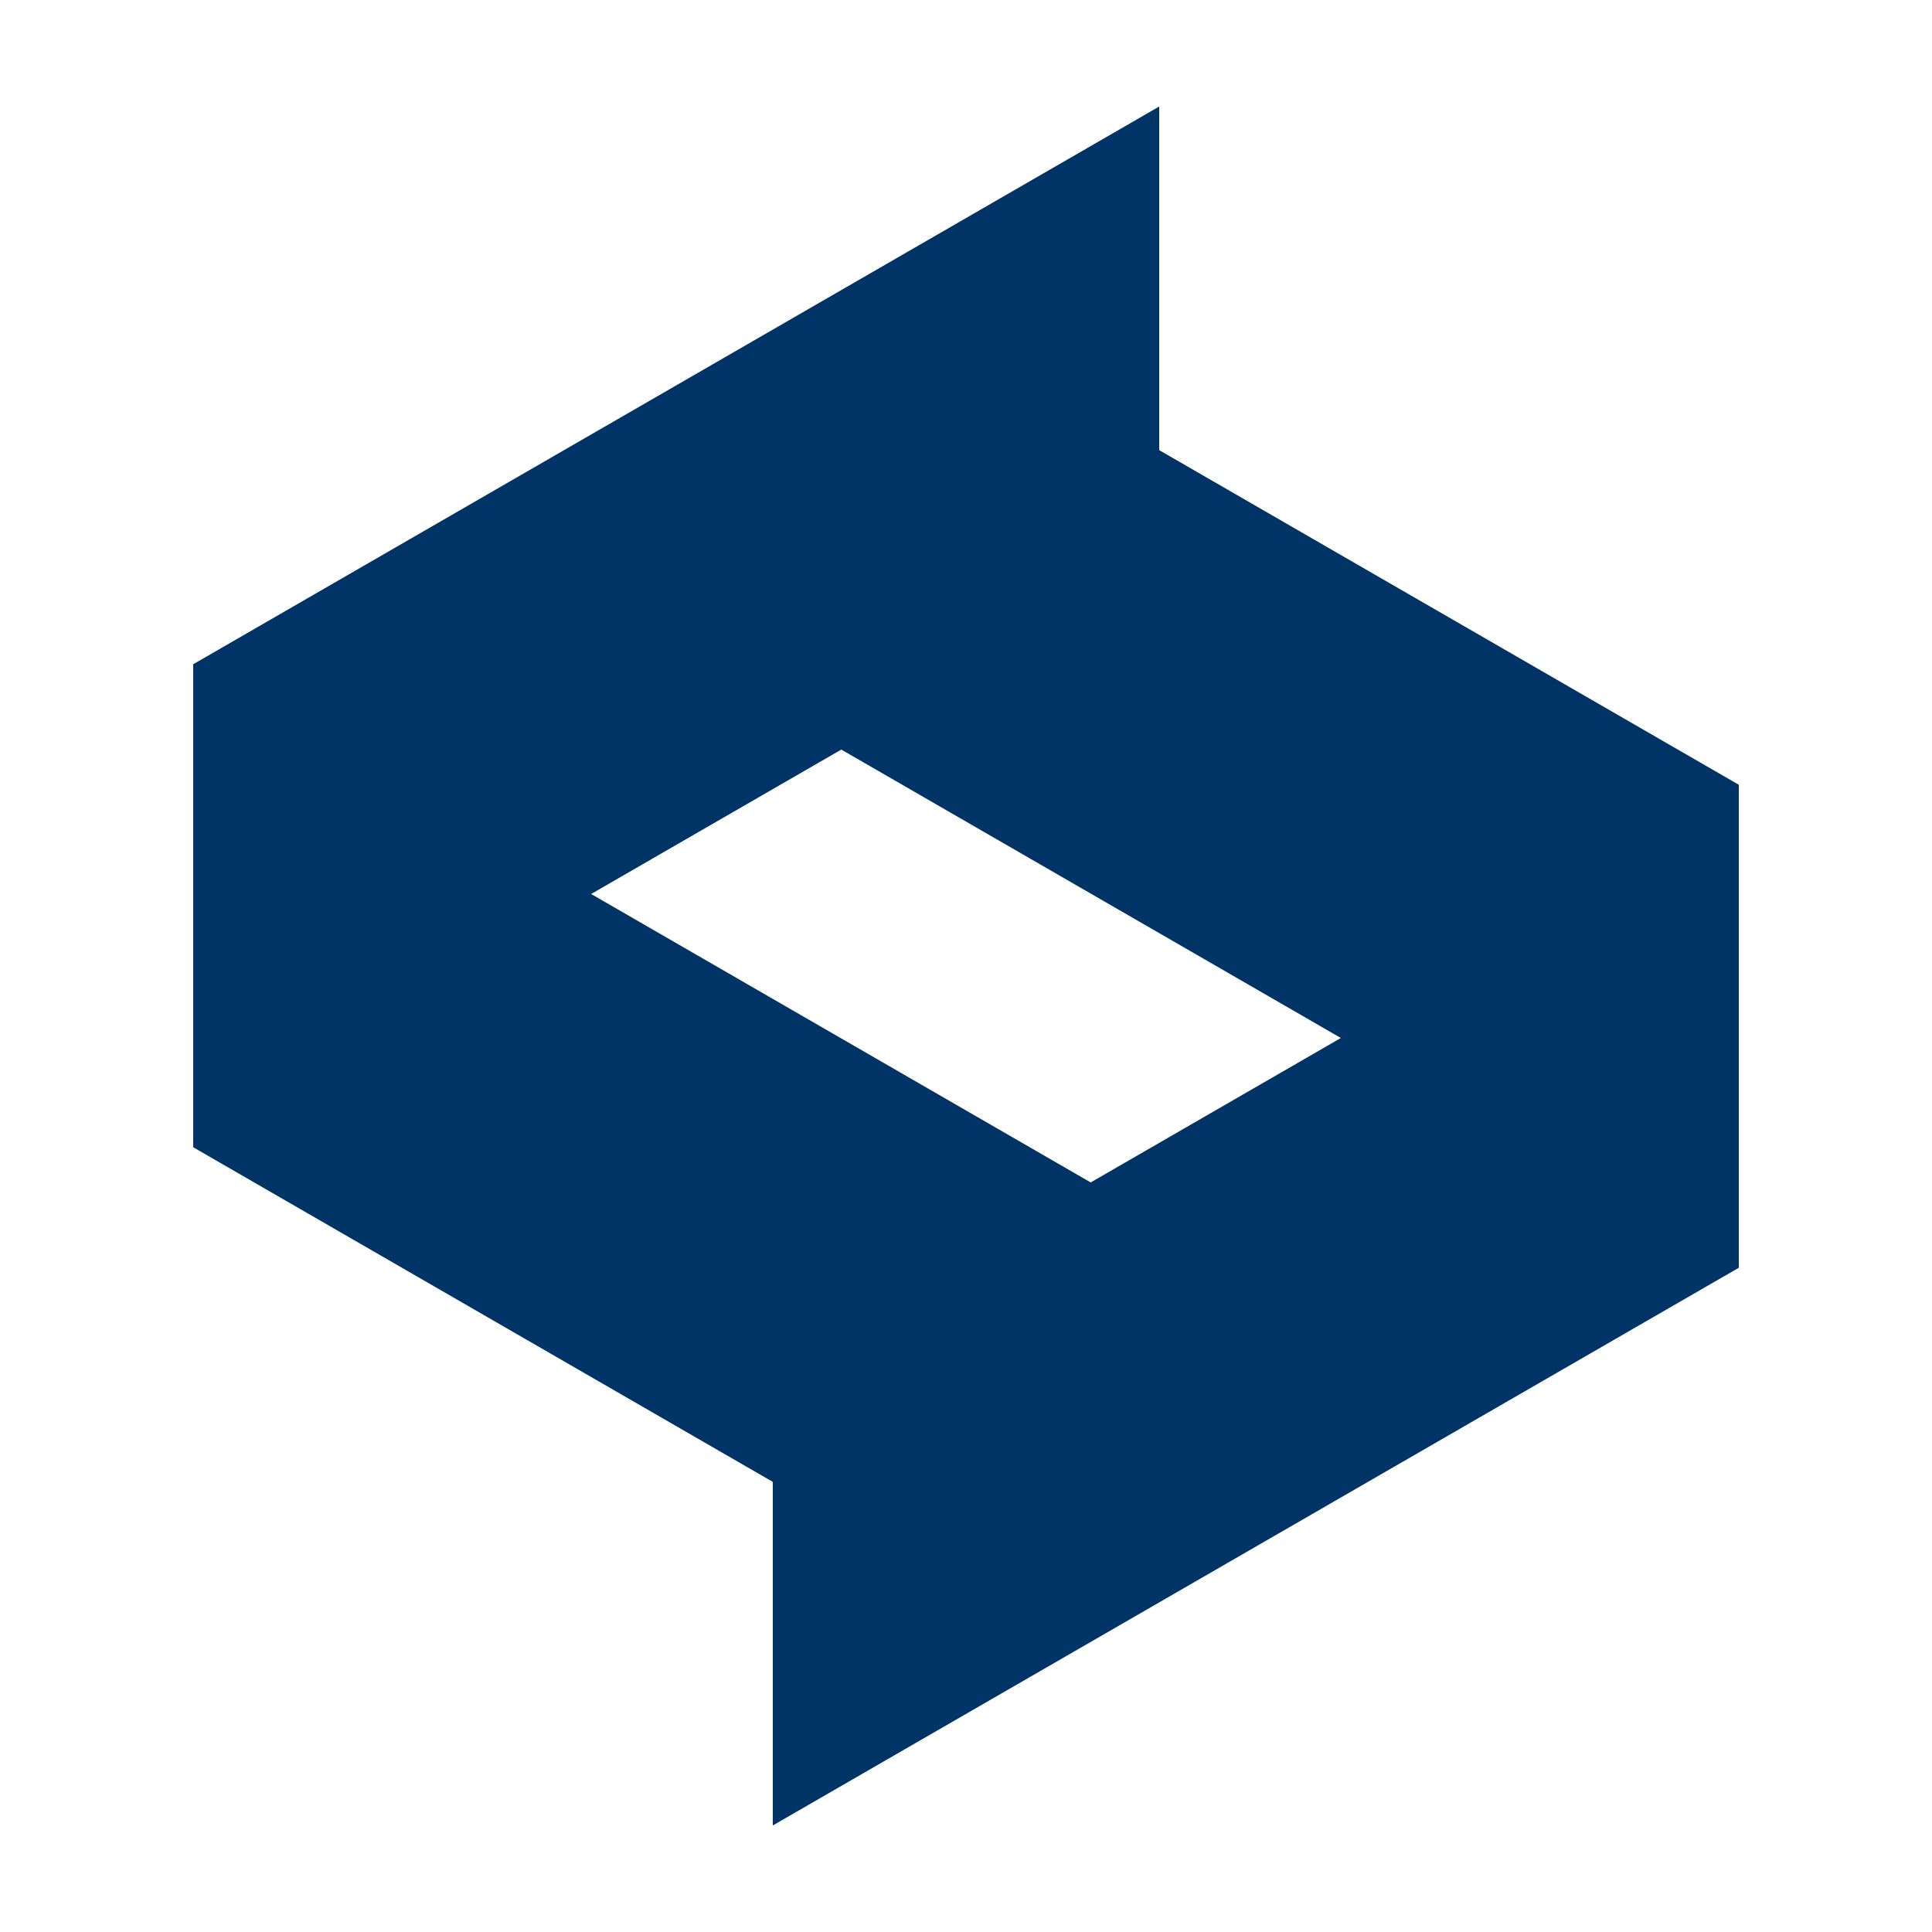
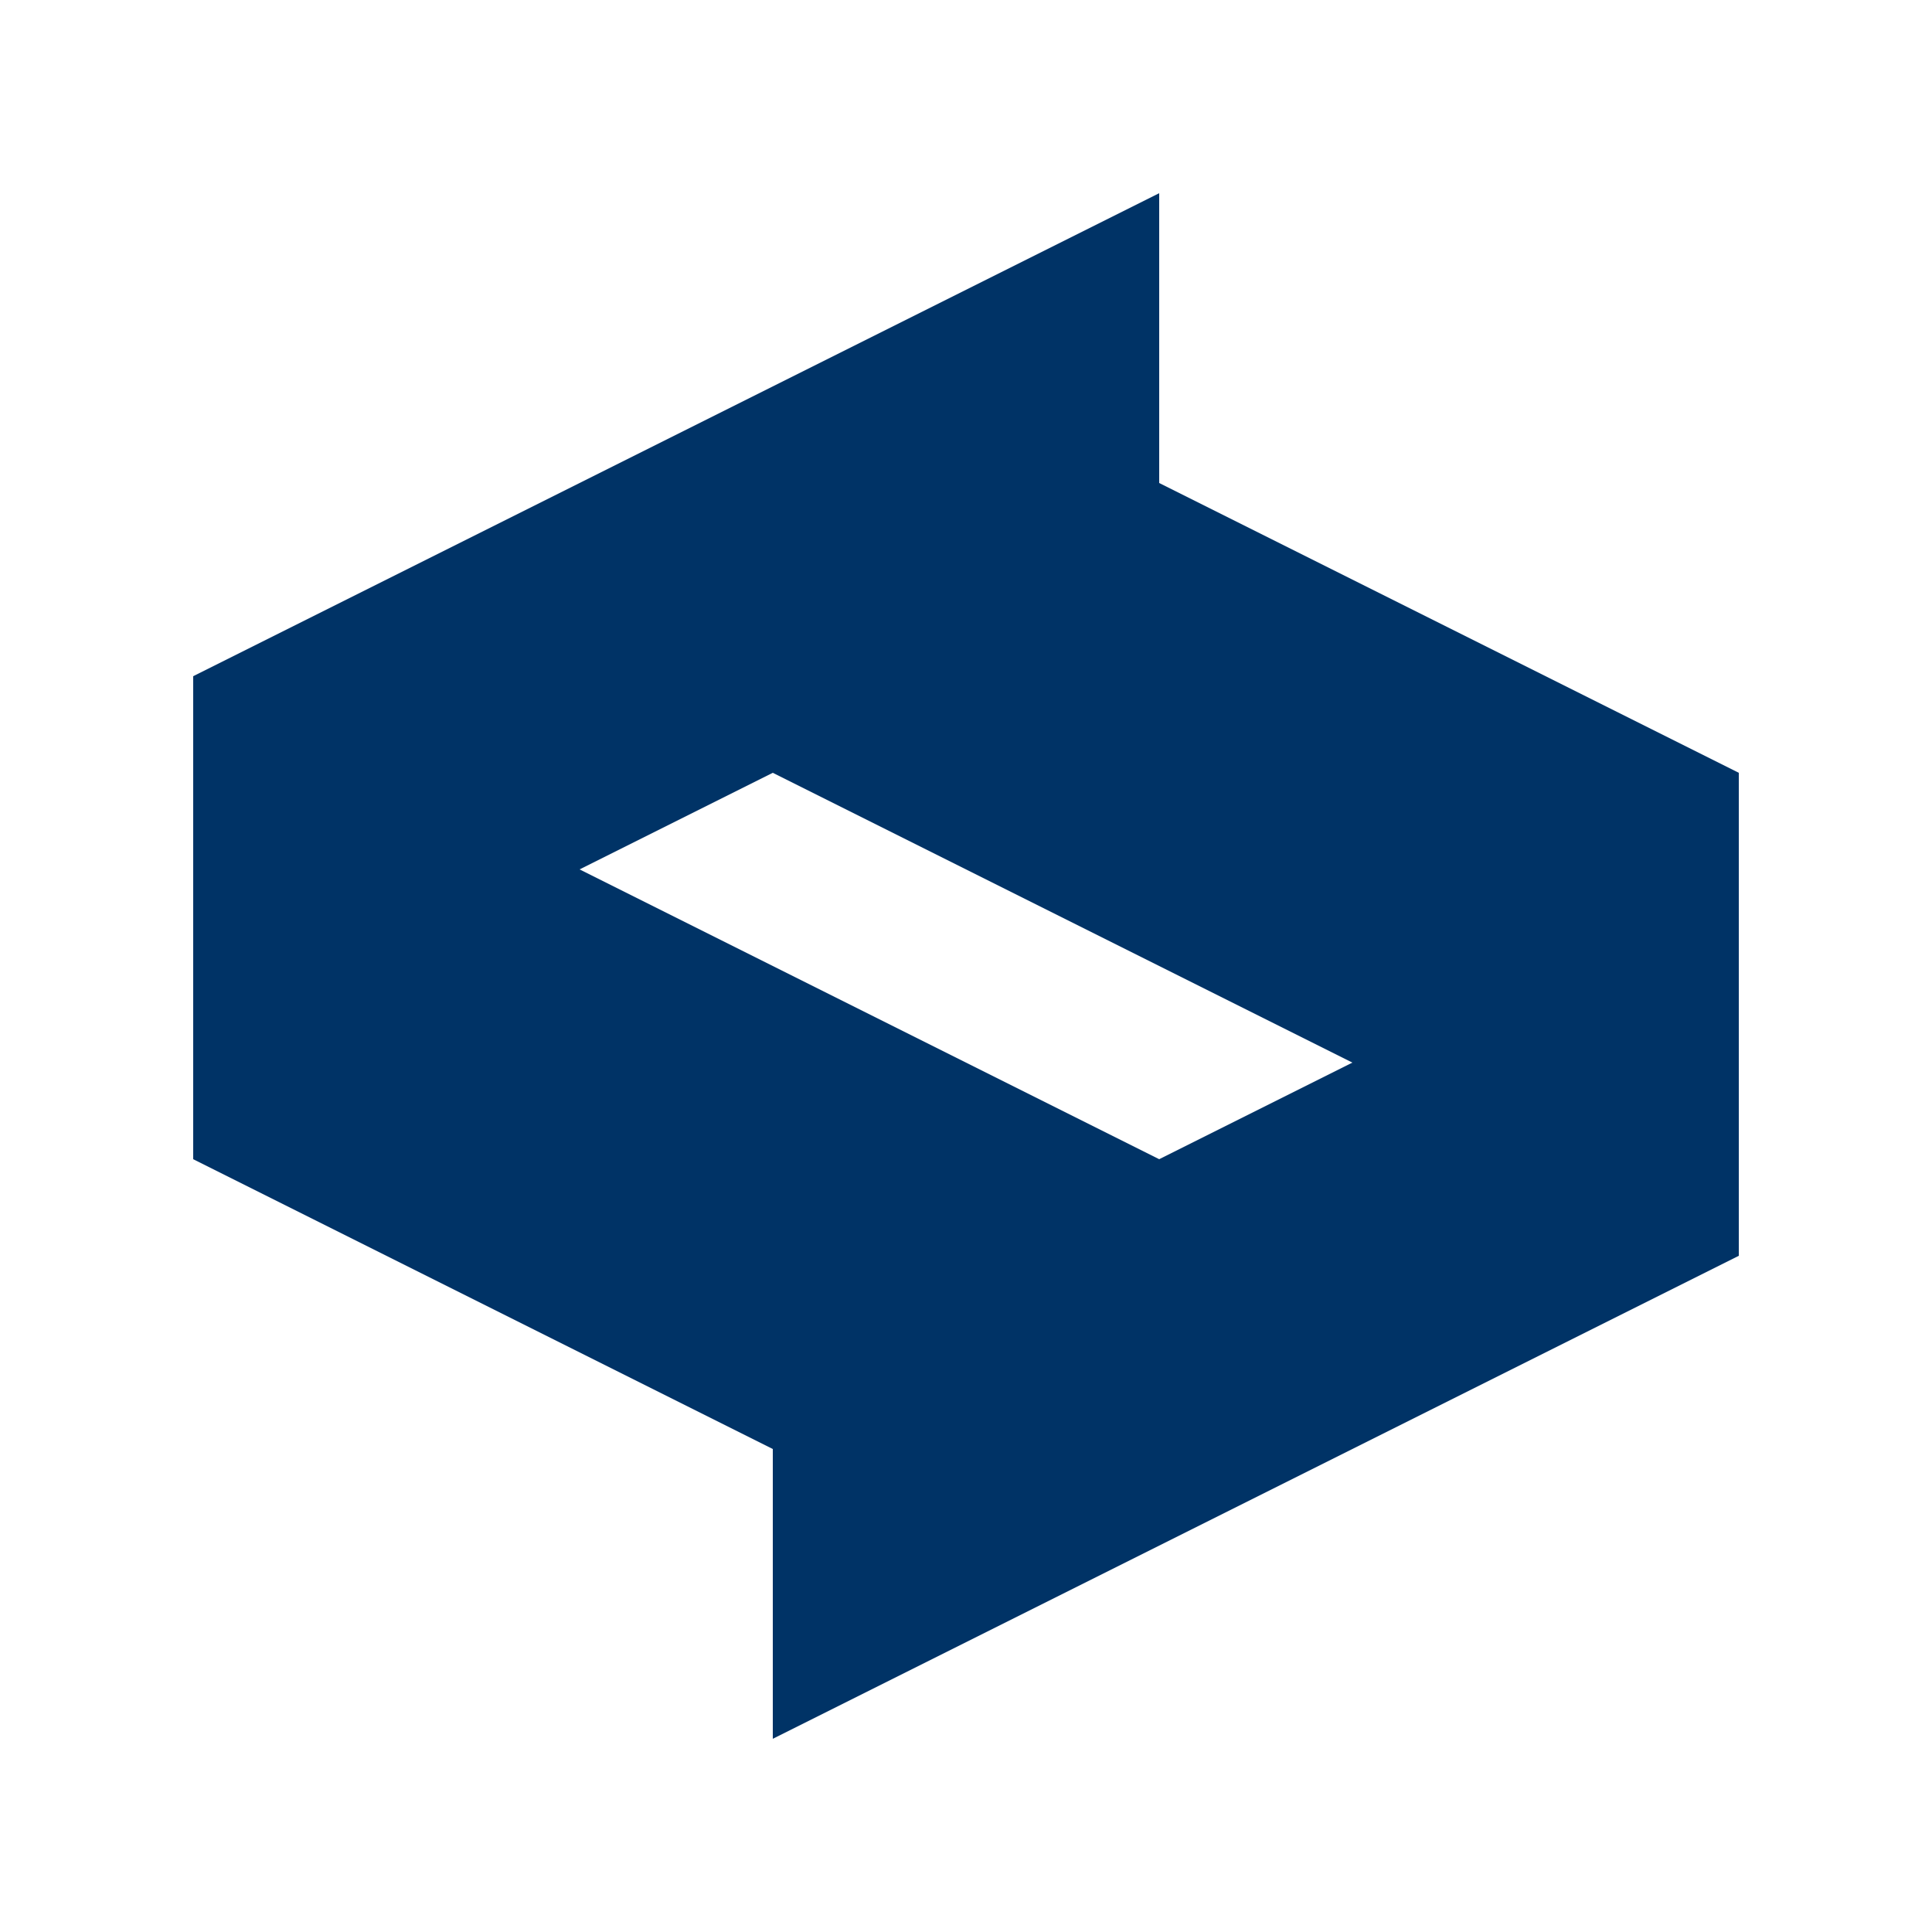
<svg xmlns="http://www.w3.org/2000/svg" viewBox="0 0 100 100" role="img" aria-label="Gonzalo Llamosas García">
-   <g transform="translate(50 50) scale(1) translate(-48 -50.6188)">
-     <path fill="#003366" fill-rule="evenodd" d="M 8 35 L 58 6.132 L 58 23.917 L 88 41.238 L 88 66.238 L 38 95.105 L 38 77.321 L 8 60 Z M 28.598 46.892 L 41.546 39.417 L 67.402 54.345 L 54.454 61.821 Z" />
-   </g>
+   <path fill="#003366" fill-rule="evenodd" d="M 10 35 L 60 10 L 60 25 L 90 40 L 90 65 L 40 90 L 40 75 L 10 60 Z M 30 45 L 40 40 L 70 55 L 60 60 Z" />
</svg>
